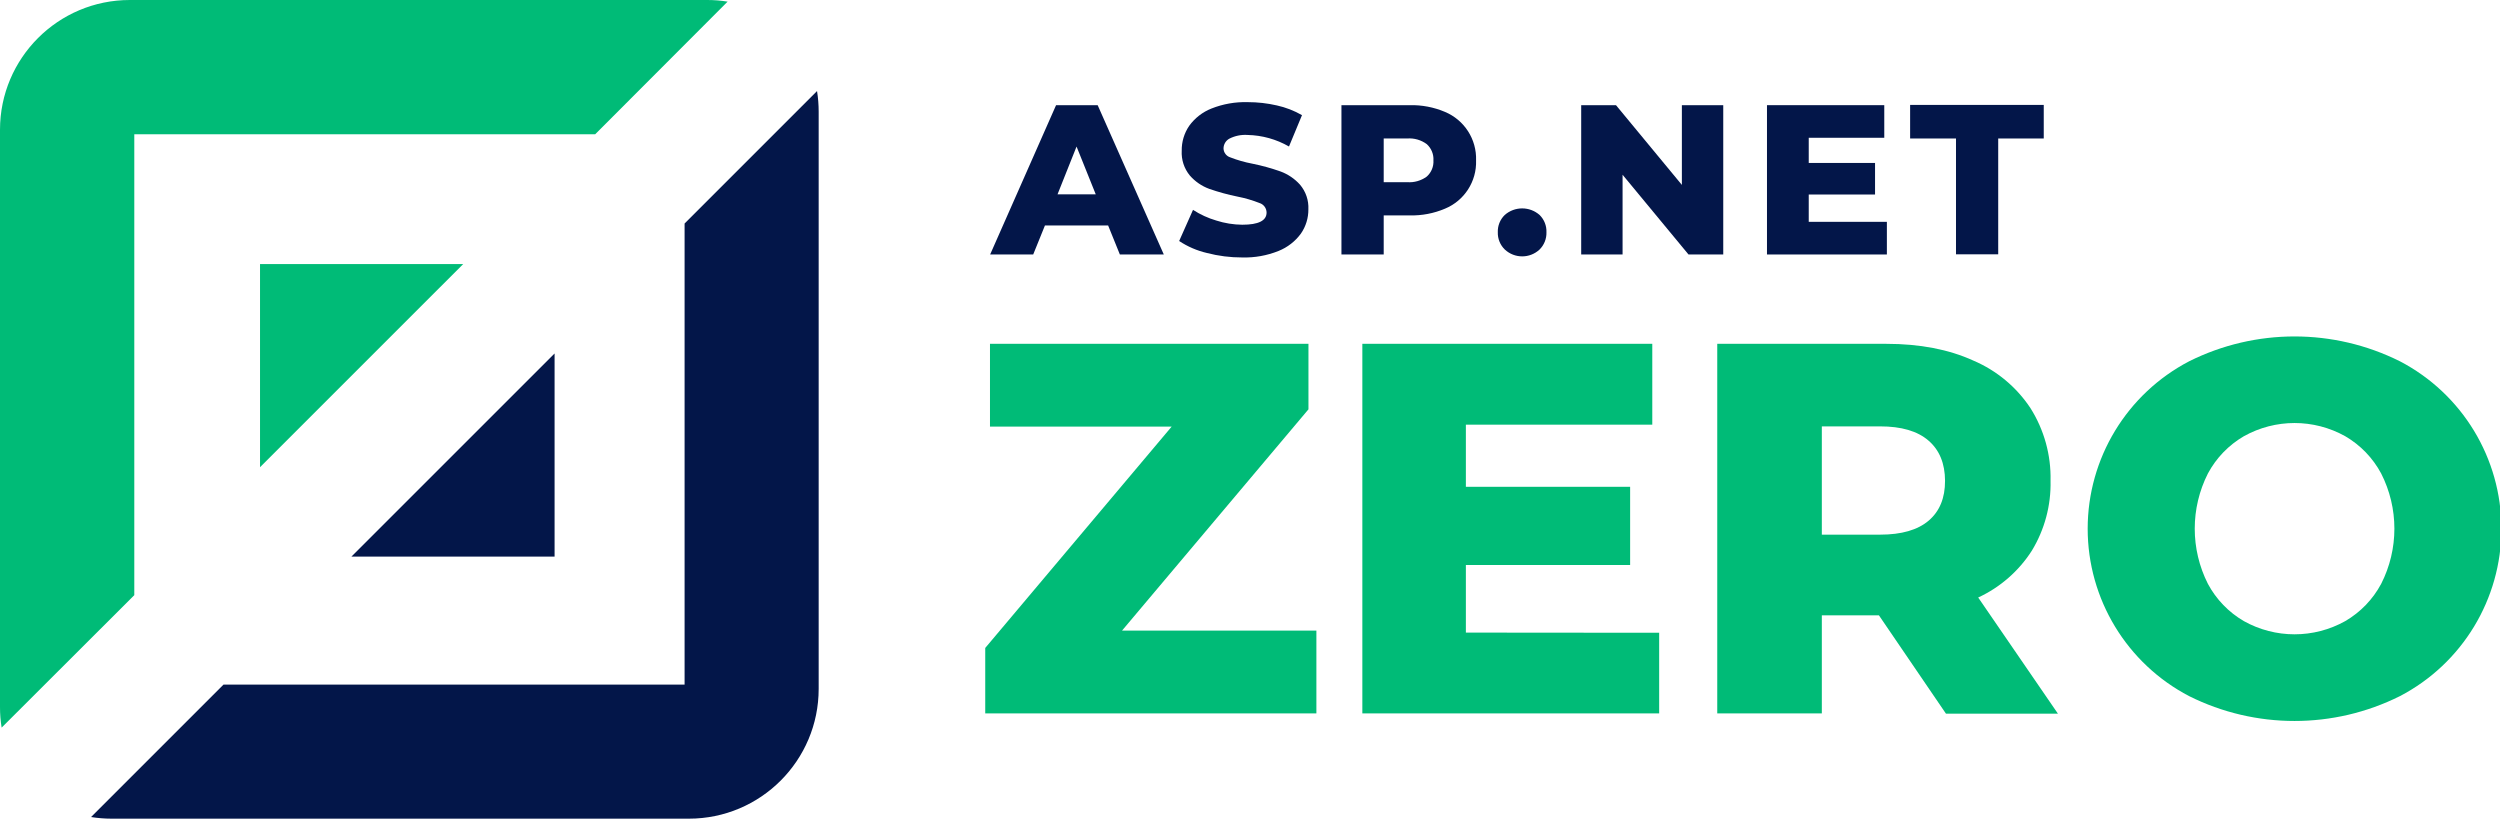
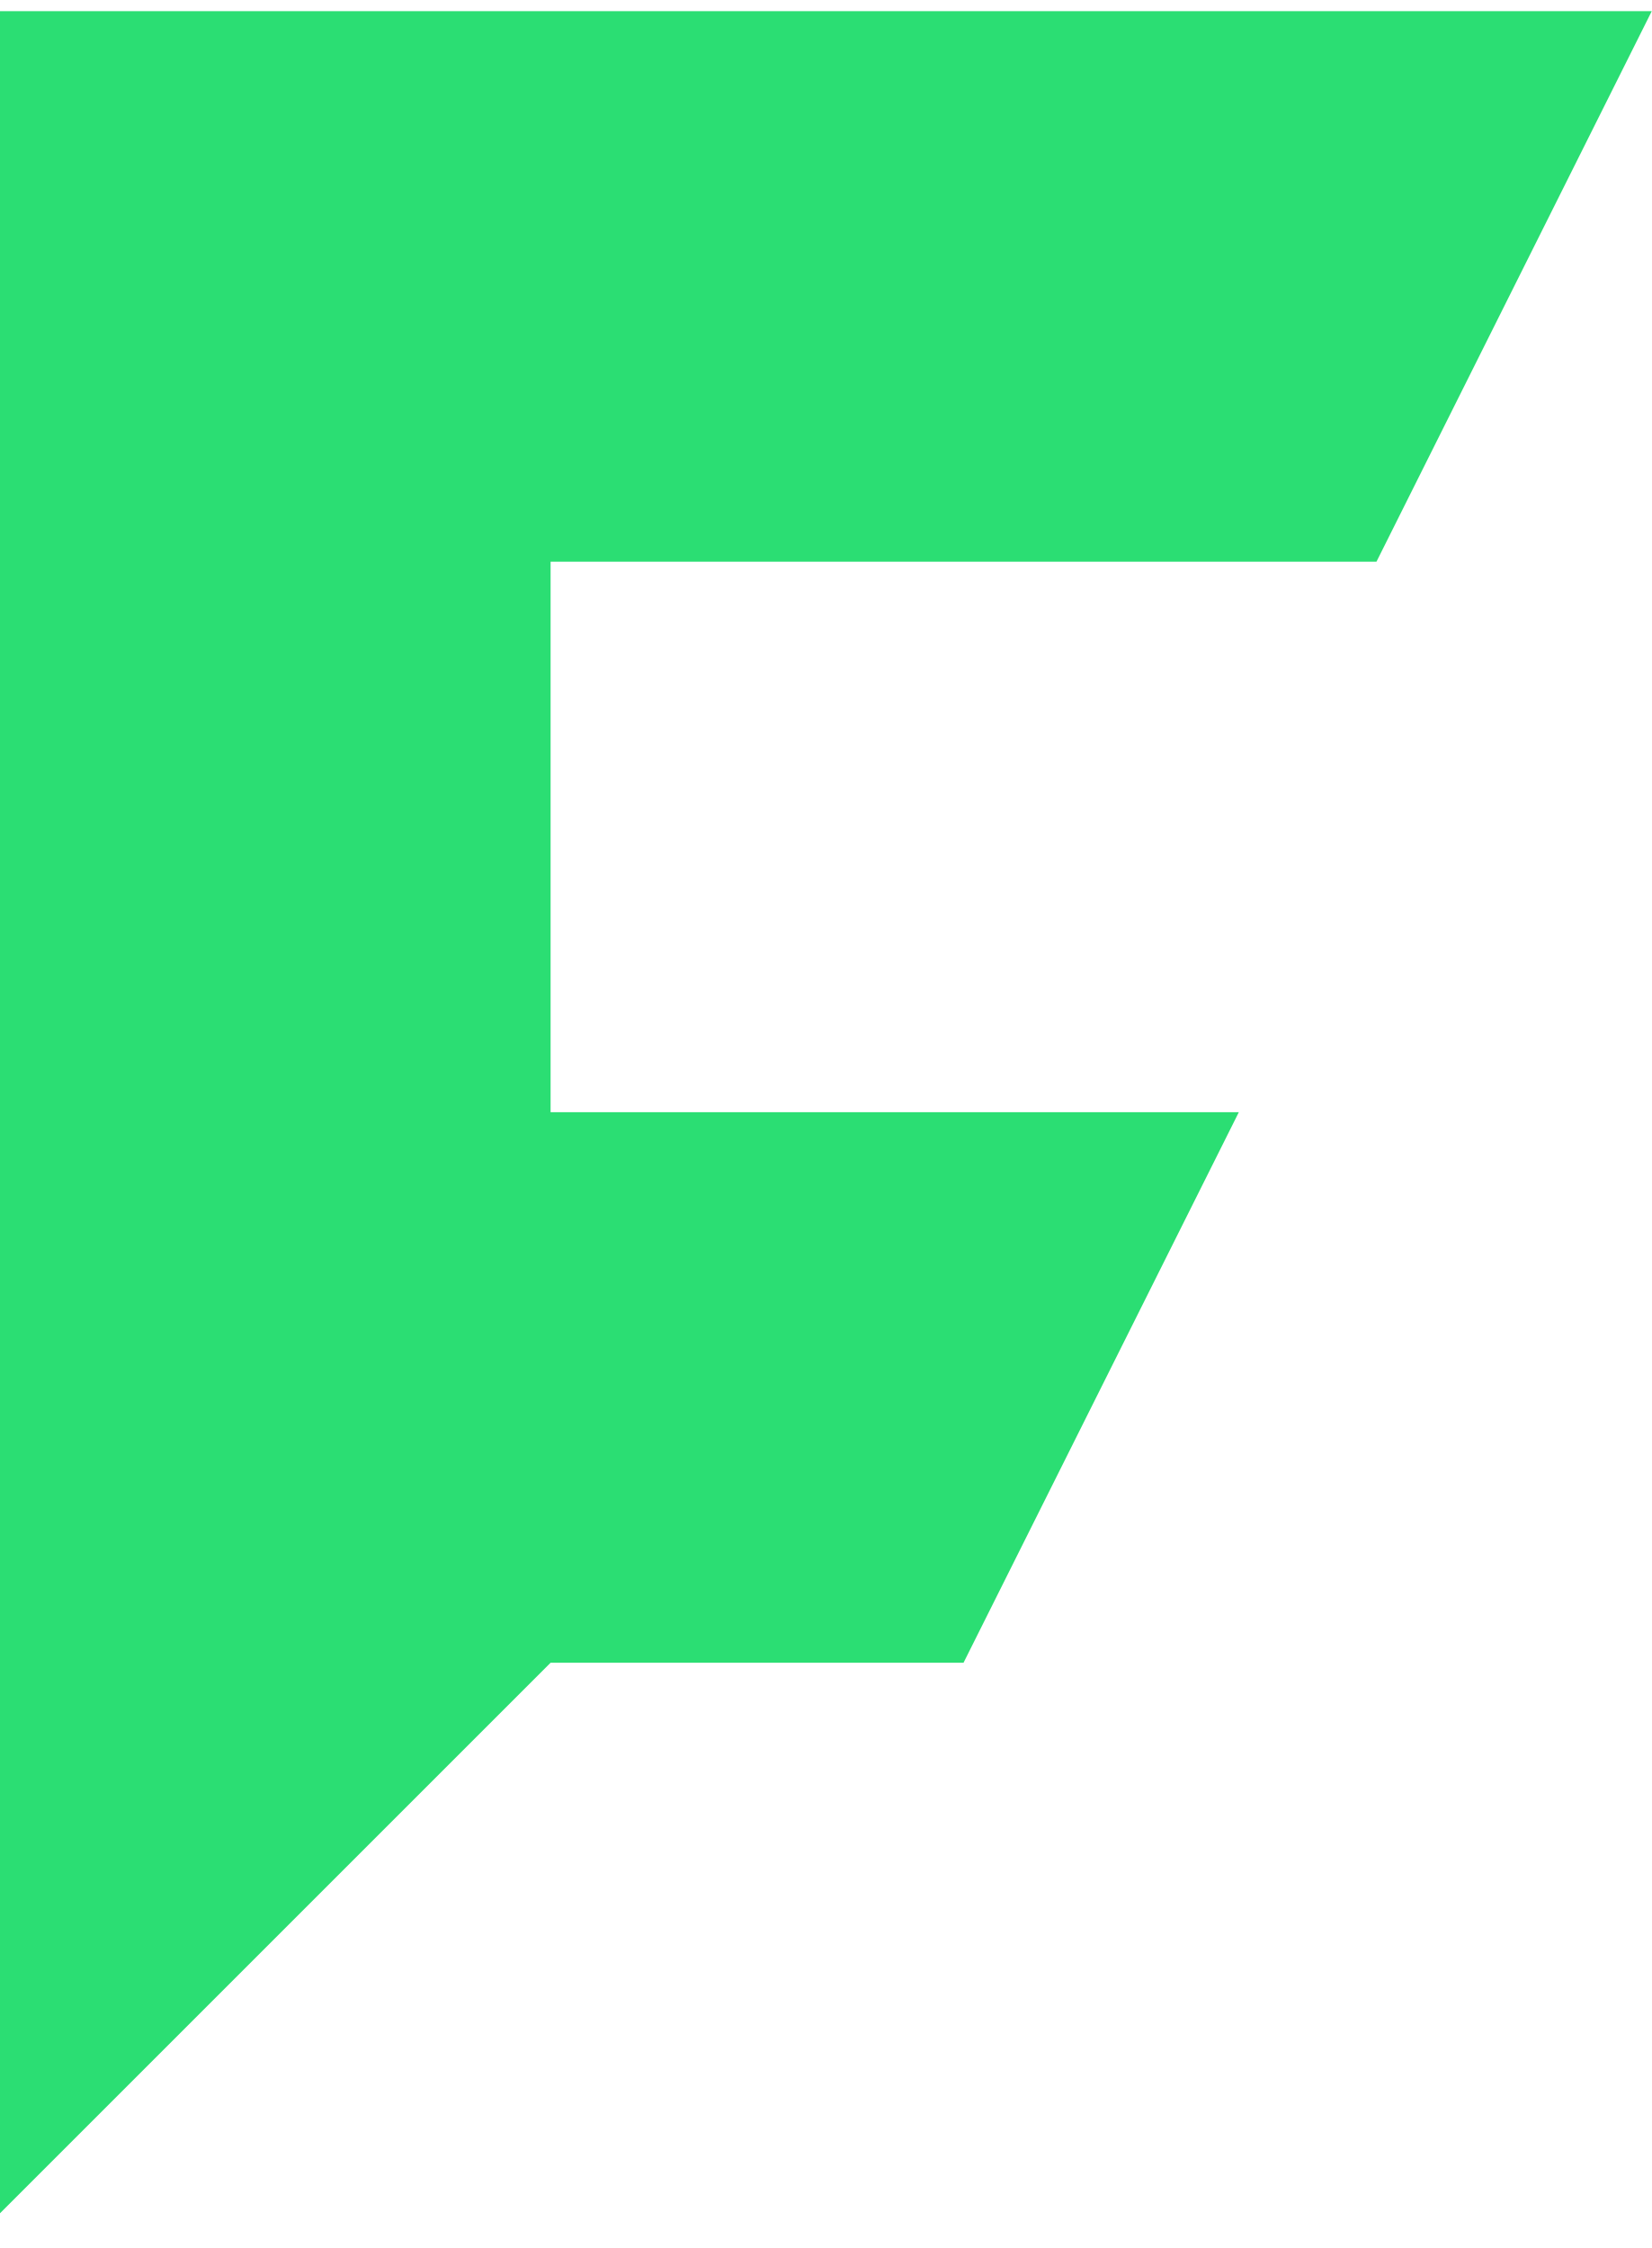
- <svg xmlns="http://www.w3.org/2000/svg" viewBox="0 0 595.72 195.08">
-   <defs>
-     <style>.cls-1{fill:#0b7;}.cls-2{fill:#031649;}</style>
-   </defs>
-   <g id="Layer_2" data-name="Layer 2">
-     <g id="Layer_1-2" data-name="Layer 1">
-       <path class="cls-1" d="M32,32H141.82L173.38.39A30.22,30.22,0,0,0,168.5,0H30.94A30.94,30.94,0,0,0,0,30.94V168.5a30.22,30.22,0,0,0,.39,4.88L32,141.82Z" />
-       <path class="cls-2" d="M163.13,163.13H53.26L21.7,194.69a31.4,31.4,0,0,0,4.88.39H164.14a30.94,30.94,0,0,0,30.94-30.94V26.58a31.4,31.4,0,0,0-.39-4.88L163.13,53.26Z" />
-       <polyline class="cls-2" points="83.74 132.63 132.15 132.63 132.15 84.23" />
-       <polyline class="cls-1" points="110.37 62.93 61.96 62.93 61.96 111.33" />
-       <path class="cls-1" d="M313.68,150.27V170H234.77v-15.6l44.42-52.74H235.9V81.93h75.89V97.54l-44.43,52.73Z" />
-       <path class="cls-1" d="M395.36,150.78V170H324.63V81.93h69.09v19.26H349.3V116h39.14v18.63H349.3v16.11Z" />
-       <path class="cls-1" d="M447.72,146.62h-13.6V170H409.2V81.93h40.28q12,0,20.76,4a30.77,30.77,0,0,1,13.6,11.33,31.08,31.08,0,0,1,4.78,17.3,30.68,30.68,0,0,1-4.47,16.68,30.3,30.3,0,0,1-12.77,11.14l19,27.68H463.7ZM459.55,105q-3.92-3.41-11.58-3.4H434.12v25.8H448q7.66,0,11.58-3.34t3.9-9.5Q463.45,108.37,459.55,105Z" />
-       <path class="cls-1" d="M521.65,165.88a45,45,0,0,1,0-79.79,56.21,56.21,0,0,1,50.22,0,45,45,0,0,1,0,79.79,56.21,56.21,0,0,1-50.22,0ZM558.85,148a22.61,22.61,0,0,0,8.55-8.87,29,29,0,0,0,0-26.31,22.67,22.67,0,0,0-8.55-8.87,24.76,24.76,0,0,0-24.17,0,22.7,22.7,0,0,0-8.56,8.87,29.13,29.13,0,0,0,0,26.31,22.63,22.63,0,0,0,8.56,8.87,24.76,24.76,0,0,0,24.17,0Z" />
-       <path class="cls-2" d="M264.05,53.72H249l-2.8,6.92H235.94l15.71-35.58h9.91l15.76,35.58H266.85ZM261.1,46.3l-4.57-11.38L252,46.3Z" />
-       <path class="cls-2" d="M287.58,60.28a20.42,20.42,0,0,1-6.6-2.85l3.3-7.42a21.24,21.24,0,0,0,5.54,2.54,20.9,20.9,0,0,0,6.2,1q5.79,0,5.79-2.9a2.4,2.4,0,0,0-1.65-2.26,30.24,30.24,0,0,0-5.31-1.55A51.57,51.57,0,0,1,288.14,45a11.33,11.33,0,0,1-4.62-3.18,8.58,8.58,0,0,1-1.93-5.9A10.25,10.25,0,0,1,283.36,30a12,12,0,0,1,5.32-4.14,21.77,21.77,0,0,1,8.66-1.52,30.83,30.83,0,0,1,6.91.78,21.26,21.26,0,0,1,6,2.32l-3.1,7.47a20.71,20.71,0,0,0-9.86-2.75,8.3,8.3,0,0,0-4.37.89,2.69,2.69,0,0,0-1.37,2.31,2.29,2.29,0,0,0,1.62,2.14A29.26,29.26,0,0,0,298.41,39a49.23,49.23,0,0,1,6.73,1.86A11.67,11.67,0,0,1,309.77,44a8.44,8.44,0,0,1,2,5.87A10,10,0,0,1,310,55.65a12.22,12.22,0,0,1-5.34,4.15A21.63,21.63,0,0,1,296,61.35,33,33,0,0,1,287.58,60.28Z" />
-       <path class="cls-2" d="M344.31,26.66a12.08,12.08,0,0,1,7.42,11.56,12,12,0,0,1-7.42,11.51,20.29,20.29,0,0,1-8.39,1.6h-6.2v9.31H319.65V25.06h16.27A20.29,20.29,0,0,1,344.31,26.66ZM340,42.06a4.78,4.78,0,0,0,1.57-3.84A4.83,4.83,0,0,0,340,34.36,6.94,6.94,0,0,0,335.31,33h-5.59V43.41h5.59A7,7,0,0,0,340,42.06Z" />
-       <path class="cls-2" d="M358.59,59.47a5.5,5.5,0,0,1-1.68-4.12,5.45,5.45,0,0,1,1.65-4.12,6.28,6.28,0,0,1,8.31,0,5.47,5.47,0,0,1,1.63,4.12,5.55,5.55,0,0,1-1.65,4.12,6.07,6.07,0,0,1-8.26,0Z" />
-       <path class="cls-2" d="M410.63,25.06V60.64h-8.28l-15.71-19v19h-9.86V25.06h8.29l15.7,19v-19Z" />
-       <path class="cls-2" d="M449.62,52.86v7.78H421.05V25.06H449v7.77H431v6h15.8v7.52H431v6.51Z" />
-       <path class="cls-2" d="M466.09,33H455.16v-8H487v8H476.15v27.6H466.09Z" />
-     </g>
-   </g>
+ <svg xmlns="http://www.w3.org/2000/svg" width="36" height="49" viewBox="0 0 36 49" fill="none">
+   <path d="M0 0.243L0 36.243L0 48.243L12 36.243H21L27 24.243H12V12.243H30L36 0.243L0 0.243Z" fill="#2BDE73" />
</svg>
